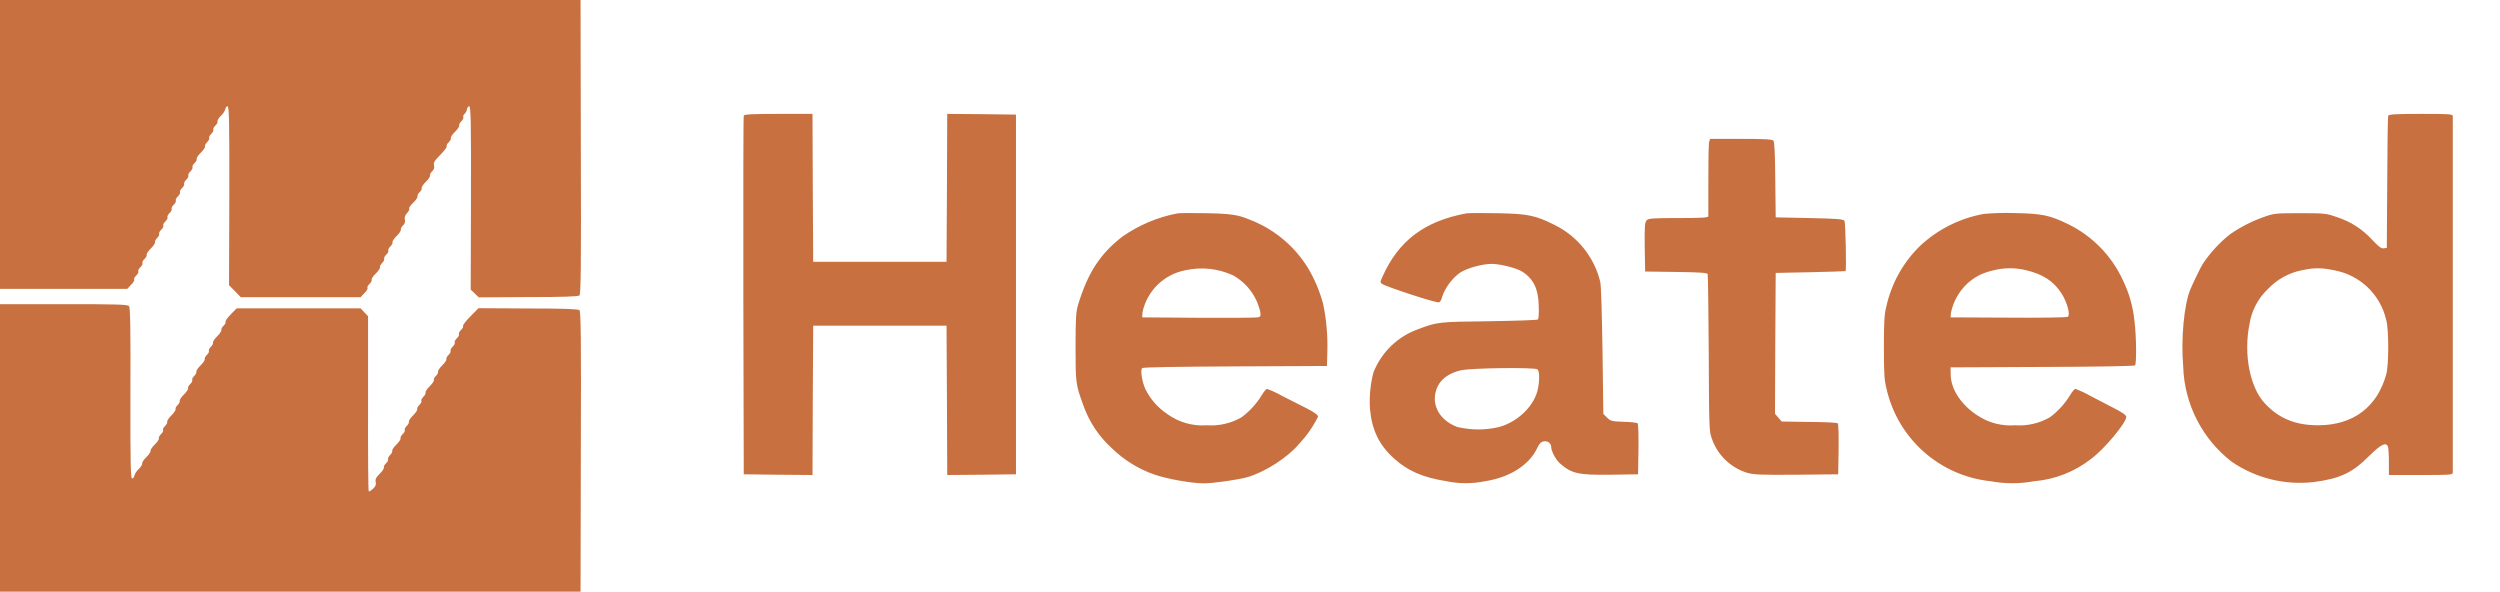
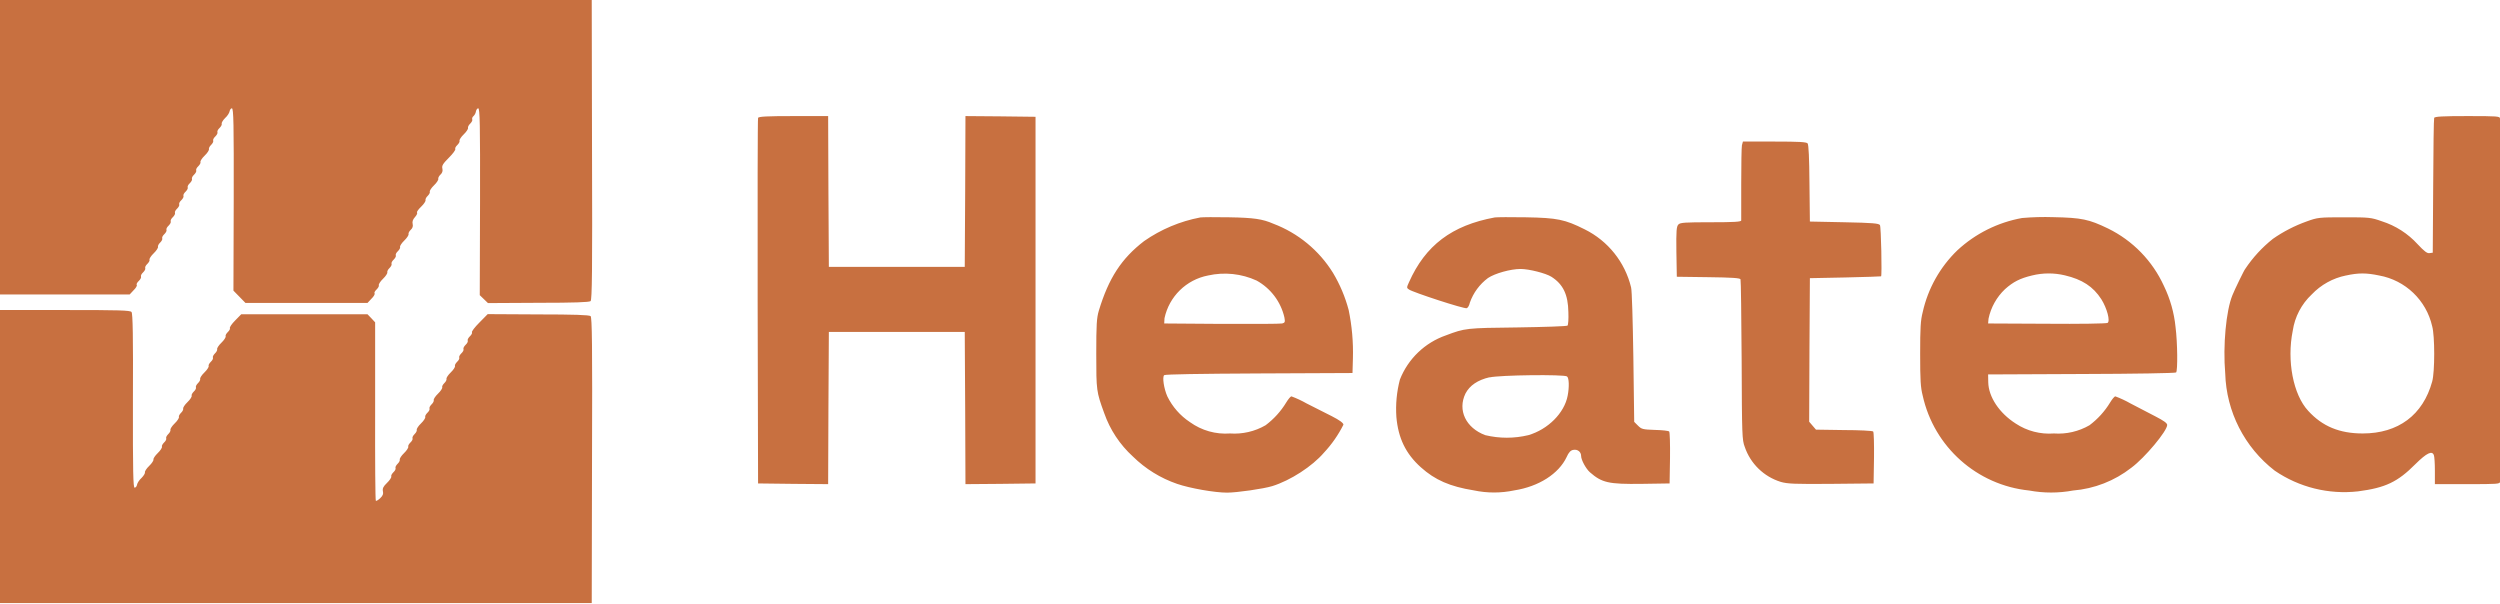
- <svg xmlns="http://www.w3.org/2000/svg" viewBox="0 0 1800 426">
+ <svg xmlns="http://www.w3.org/2000/svg" viewBox="0.0 0.0 1766.0 426.0">
  <path fill="#c87040" fill-rule="evenodd" d="M0 104v104h91.6l2.8-3c1.6-1.5 2.6-3.3 2.2-3.8s.4-1.8 1.5-2.8c1-1 1.8-2.3 1.5-3s.4-2 1.5-3c1-1 1.8-2.3 1.5-3s.4-2 1.5-3c1-1 1.8-2.3 1.5-3-.2-.6 1.1-2.7 3-4.5s3.2-3.9 3-4.5.4-2 1.5-3c1-1 1.8-2.3 1.5-3s.4-2 1.5-3c1-1 1.8-2.3 1.5-3s.4-2 1.5-3c1-1 1.8-2.3 1.5-3s.4-2 1.5-3c1-1 1.8-2.3 1.5-3s.4-2 1.5-3c1-1 1.8-2.3 1.5-3s.4-2 1.5-3c1-1 1.8-2.3 1.5-3s.4-2 1.5-3c1-1 1.8-2.3 1.5-3s.4-2 1.5-3c1-1 1.8-2.3 1.5-3s.4-2 1.5-3c1-1 1.8-2.3 1.5-3s.4-2 1.5-3c1-1 1.8-2.3 1.5-3-.2-.6 1.1-2.7 3-4.5s3.2-3.9 3-4.5.4-2 1.5-3c1-1 1.8-2.3 1.5-3s.4-2 1.5-3c1-1 1.8-2.3 1.5-3s.4-2 1.5-3c1-1 1.8-2.3 1.5-3-.2-.6.8-2.4 2.4-4 1.6-1.4 3-3.6 3.2-4.8s1-2.1 1.6-2.1c1.2 0 1.4 11 1.3 64.4l-.2 64.4 4.3 4.4 4.2 4.3h86.2l2.8-3c1.6-1.5 2.6-3.3 2.2-3.8s.4-1.8 1.5-2.8c1-1 1.8-2.3 1.5-3-.2-.6 1.1-2.7 3-4.5s3.2-3.9 3-4.5.4-2 1.5-3c1-1 1.8-2.3 1.5-3s.4-2 1.5-3c1-1 1.8-2.3 1.5-3s.4-2 1.5-3c1-1 1.8-2.3 1.5-3-.2-.6 1.1-2.7 3-4.5s3.2-3.9 3-4.5.4-2 1.5-3q2-1.8 1.4-4.2t1.6-4.8c1.1-1.2 1.9-2.7 1.5-3.2s1-2.4 3-4.3c1.9-1.8 3.2-3.9 3-4.5s.4-2 1.5-3c1-1 1.8-2.3 1.5-3-.2-.6 1.1-2.7 3-4.5s3.2-3.9 3-4.5.4-2 1.5-3q2-1.8 1.4-4.3c-.5-2 .3-3.4 4.6-7.7 2.8-2.8 4.9-5.6 4.5-6.2-.3-.5.4-1.8 1.5-2.8 1-1 1.8-2.3 1.5-3-.2-.6 1.1-2.7 3-4.5s3.2-3.9 3-4.5.4-2 1.5-3c1-1 1.8-2.3 1.5-3s.1-1.8.9-2.4a6 6 0 0 0 1.7-3.3c.2-1.2 1-2.2 1.6-2.2 1.2 0 1.4 11.3 1.3 66l-.2 66 2.9 2.8 2.9 2.8 35.6-.2c25.3 0 36-.4 36.9-1.2 1-1 1.3-20.6 1-107L418 0H0zm535.5-20.7c-.3.6-.4 59-.3 129.7l.3 128.5 24.7.3 24.8.2.2-53.7.3-53.8h96l.3 53.8.2 53.7 24.8-.2 24.7-.3v-259l-24.7-.3L682 82l-.2 53.2-.3 53.3h-96l-.3-53.2L585 82h-24.5c-18.7 0-24.7.3-25 1.3m1184 0c-.3.6-.6 22.4-.7 48.2l-.3 47-2.3.3c-1.7.3-3.7-1.3-8.4-6.3a58 58 0 0 0-25.3-16.2c-7.7-2.7-8.7-2.8-26.5-2.8s-18.8.1-26.5 2.9a101 101 0 0 0-23.9 12.3A93 93 0 0 0 1586 190c-.6.5-7.6 14.9-9 18.5-4.5 10.9-6.8 35.6-5.1 55.3a90 90 0 0 0 35 68.7 87 87 0 0 0 58.8 14.6c19.3-2.5 28-6.6 40.6-19.3 8-7.9 11.8-9.7 13-6.2.4.9.7 5.8.7 11v9.4h23c21.2 0 23-.1 23-1.7V83.8c0-1.7-1.8-1.8-23-1.8-17.5 0-23.2.3-23.5 1.3m-489 19.3c-.3 1.4-.5 13.7-.5 27.3v25.8c0 1-5 1.3-21.4 1.3-18.3 0-21.7.2-23 1.6s-1.6 4.2-1.4 19.2l.3 17.7 22.3.3c16.5.2 22.4.6 22.7 1.5.3.6.6 26.4.8 57.2.2 53 .3 56.3 2.2 61.2a39 39 0 0 0 25.4 24.7c4.8 1.4 10 1.6 35.6 1.4l30-.3.3-18c.1-9.8-.1-18.2-.6-18.7s-9.8-1-20.6-1l-19.8-.3-2.4-2.8-2.4-2.8.2-50.7.3-50.7 25-.5c13.8-.3 25.1-.7 25.3-.8.7-.6 0-35-.8-36.2s-5-1.6-25.2-2l-24.3-.5-.3-27q-.2-26.7-1.3-28.2c-.9-1-6-1.3-23.4-1.3h-22.3zm-382.6 51a103 103 0 0 0-39.7 16.7c-16 12.3-25 26.1-32 49.2-1.5 5.1-1.8 9.6-1.8 30.5 0 25.9.1 26.7 5.6 41.8a75 75 0 0 0 20.3 30.7 83 83 0 0 0 31.2 19.3c9 3.1 26.5 6.2 35.3 6.2 6.9 0 25.7-2.7 31.9-4.6 12.9-4 28.3-14 36.6-23.7A84 84 0 0 0 949 300q0-1.8-8.2-6l-17.8-9a73 73 0 0 0-10.7-5c-.7 0-2.3 2-3.7 4.3a57 57 0 0 1-14.6 16.1 44 44 0 0 1-25.1 5.8 43 43 0 0 1-28.3-8 46 46 0 0 1-16-18.2c-2.4-5.4-3.7-13.8-2.2-15 .8-.6 25-1 67-1.2l66-.3.3-10.5a148 148 0 0 0-3-34 102 102 0 0 0-11.1-26.3 85 85 0 0 0-42.2-34.7c-7.6-3.3-13.7-4.2-31-4.5-9.9-.2-19.1-.1-20.5.1m208 0c-30.3 5.6-49 19.7-60.6 45.8-1.7 3.7-1.7 4 0 5.1 2.8 2 39.2 13.9 40.8 13.2.9-.3 1.8-2 2.2-3.9a37 37 0 0 1 12.8-17.4c4.9-3.3 16-6.4 23-6.4 6 0 17.8 3 21.8 5.5 8.3 5.3 11.8 12.6 12 25 .2 4.7-.1 9-.6 9.5s-16.4 1-35.4 1.3c-36.2.4-37 .5-50.5 5.6a54 54 0 0 0-32.5 31.2 82 82 0 0 0-2.5 26.4c1.3 15 6.6 26 17.3 35.6 10 9 20.6 13.6 37.4 16.3a69 69 0 0 0 28.6 0c17.3-2.7 31.4-11.7 37-23.6q2-4.7 4.7-5c3-.6 5.5 1.4 5.5 4.3 0 2.8 3.4 9 6.2 11.5 8.5 7.4 13.1 8.5 36.5 8.2l19.8-.3.3-18c.1-9.8-.1-18.2-.6-18.7s-5-1-10-1.1c-8.6-.3-9.5-.5-12-3l-2.7-2.7-.6-45.8c-.4-25.7-1-47.2-1.6-49.2a62 62 0 0 0-32.8-41c-14-7-19.3-8.1-41.5-8.5-10.7-.2-20.6-.1-22 .1m372.5.4a91 91 0 0 0-45.7 22.8 87 87 0 0 0-24.5 43.7c-1.5 5.8-1.8 11-1.8 29.5s.3 23.7 1.8 29.5a86 86 0 0 0 75.2 67 85 85 0 0 0 31 0 77 77 0 0 0 41.2-16.1c9.6-7.1 25.3-26 25.3-30.2 0-1.3-2.4-3-8.2-6L1505 285a73 73 0 0 0-10.7-5c-.7 0-2.3 2-3.7 4.3a57 57 0 0 1-14.6 16.1 44 44 0 0 1-25.1 5.8 43 43 0 0 1-27-7c-11.6-7.4-19.2-18.8-19.4-29.2l-.1-5.5 66-.3c37.6-.1 66.3-.6 66.8-1.1 1.2-1.2 1-21.2-.4-32.1a86 86 0 0 0-8.2-29 84 84 0 0 0-39.5-40.6c-13.5-6.5-18.6-7.6-38.7-8a186 186 0 0 0-22 .6m-575 40.6a39 39 0 0 0-30.8 30.2l-.2 3.7 40.5.3c22.3.1 41.5 0 42.8-.3 2-.5 2.2-1 1.6-4.3a40 40 0 0 0-19.6-26 54 54 0 0 0-34.3-3.6m582 0c-8.4 2-13.3 4.5-19.1 9.7a40 40 0 0 0-11.6 20.8l-.3 3.4 41.5.2c22.8.2 42.1-.1 42.9-.6 2-1.3-.4-10.3-4.4-16.7-5.8-9-13.5-14-25.8-16.9a49 49 0 0 0-23.2.1m221.8 0A46 46 0 0 0 1633 208a44 44 0 0 0-13.4 25.6c-4.3 21.2.3 45.2 10.9 56.6 10 11 22.2 16 38.5 16 25.1 0 42.6-13 49.1-36.7 1.9-6.8 1.9-32.3 0-39a47 47 0 0 0-37.5-35.9c-9-1.9-14.7-1.9-23.3 0M0 322.5V426h418l.2-100.7c.3-82.4 0-101-1-102-1-.8-11.6-1.2-37-1.2l-35.7-.2-5.9 6c-3.2 3.2-5.6 6.3-5.2 6.9.3.5-.4 1.8-1.5 2.8-1 1-1.8 2.3-1.5 3s-.4 2-1.5 3c-1 1-1.8 2.3-1.5 3s-.4 2-1.5 3c-1 1-1.8 2.3-1.5 3s-.4 2-1.5 3c-1 1-1.8 2.3-1.5 3 .2.6-1.1 2.7-3 4.5s-3.2 3.9-3 4.5-.4 2-1.5 3c-1 1-1.8 2.3-1.5 3 .2.6-1.1 2.7-3 4.5s-3.2 3.9-3 4.5-.4 2-1.5 3c-1 1-1.8 2.3-1.5 3s-.4 2-1.5 3c-1 1-1.8 2.3-1.5 3 .2.6-1.1 2.7-3 4.5s-3.2 3.9-3 4.5-.4 2-1.5 3c-1 1-1.8 2.3-1.5 3s-.4 2-1.5 3c-1 1-1.8 2.3-1.5 3 .2.6-1.1 2.7-3 4.5s-3.2 3.9-3 4.5-.4 2-1.5 3c-1 1-1.8 2.3-1.5 3s-.4 2-1.5 3c-1 1-1.8 2.3-1.5 3 .2.6-1.1 2.7-3 4.5-2.7 2.6-3.3 3.9-2.9 6 .4 1.8 0 3-2 4.9-1.4 1.3-2.7 2-3 1.8-.4-.3-.6-28.8-.5-63.4v-62.7l-2.7-2.9-2.7-2.8h-89.2l-4.3 4.4c-2.4 2.4-4 4.8-3.7 5.4.3.5-.4 1.8-1.5 2.8-1 1-1.8 2.3-1.5 3 .2.6-1.1 2.7-3 4.5s-3.2 3.9-3 4.5-.4 2-1.5 3c-1 1-1.8 2.3-1.5 3s-.4 2-1.5 3c-1 1-1.8 2.3-1.5 3 .2.6-1.1 2.7-3 4.5s-3.2 3.9-3 4.5-.4 2-1.5 3c-1 1-1.8 2.3-1.5 3s-.4 2-1.5 3c-1 1-1.8 2.3-1.5 3 .2.6-1.1 2.7-3 4.5s-3.2 3.9-3 4.5-.4 2-1.5 3c-1 1-1.8 2.3-1.5 3 .2.6-1.1 2.7-3 4.5s-3.2 3.9-3 4.5-.4 2-1.5 3c-1 1-1.8 2.3-1.5 3s-.4 2-1.5 3c-1 1-1.8 2.3-1.5 3 .2.6-1.1 2.7-3 4.5s-3.2 3.9-3 4.5-1.1 2.7-3 4.5-3.2 3.9-3 4.5-.8 2.4-2.4 4c-1.6 1.4-3 3.6-3.2 4.8s-1 2.1-1.7 2.1c-1 0-1.3-10.4-1.2-61.3.2-45.6-.1-61.7-1-62.8-1-1.2-8.7-1.4-47-1.4H0zm1052.2-56q-12.5 2.9-17 11.5c-5.7 11.8.3 24.3 14 29.4a65 65 0 0 0 30.4 0c13.8-4 25.5-15.6 27.8-27.9 1.2-6.1 1-12.7-.5-13.6-2.3-1.5-47.4-1-54.7.7" />
</svg>
